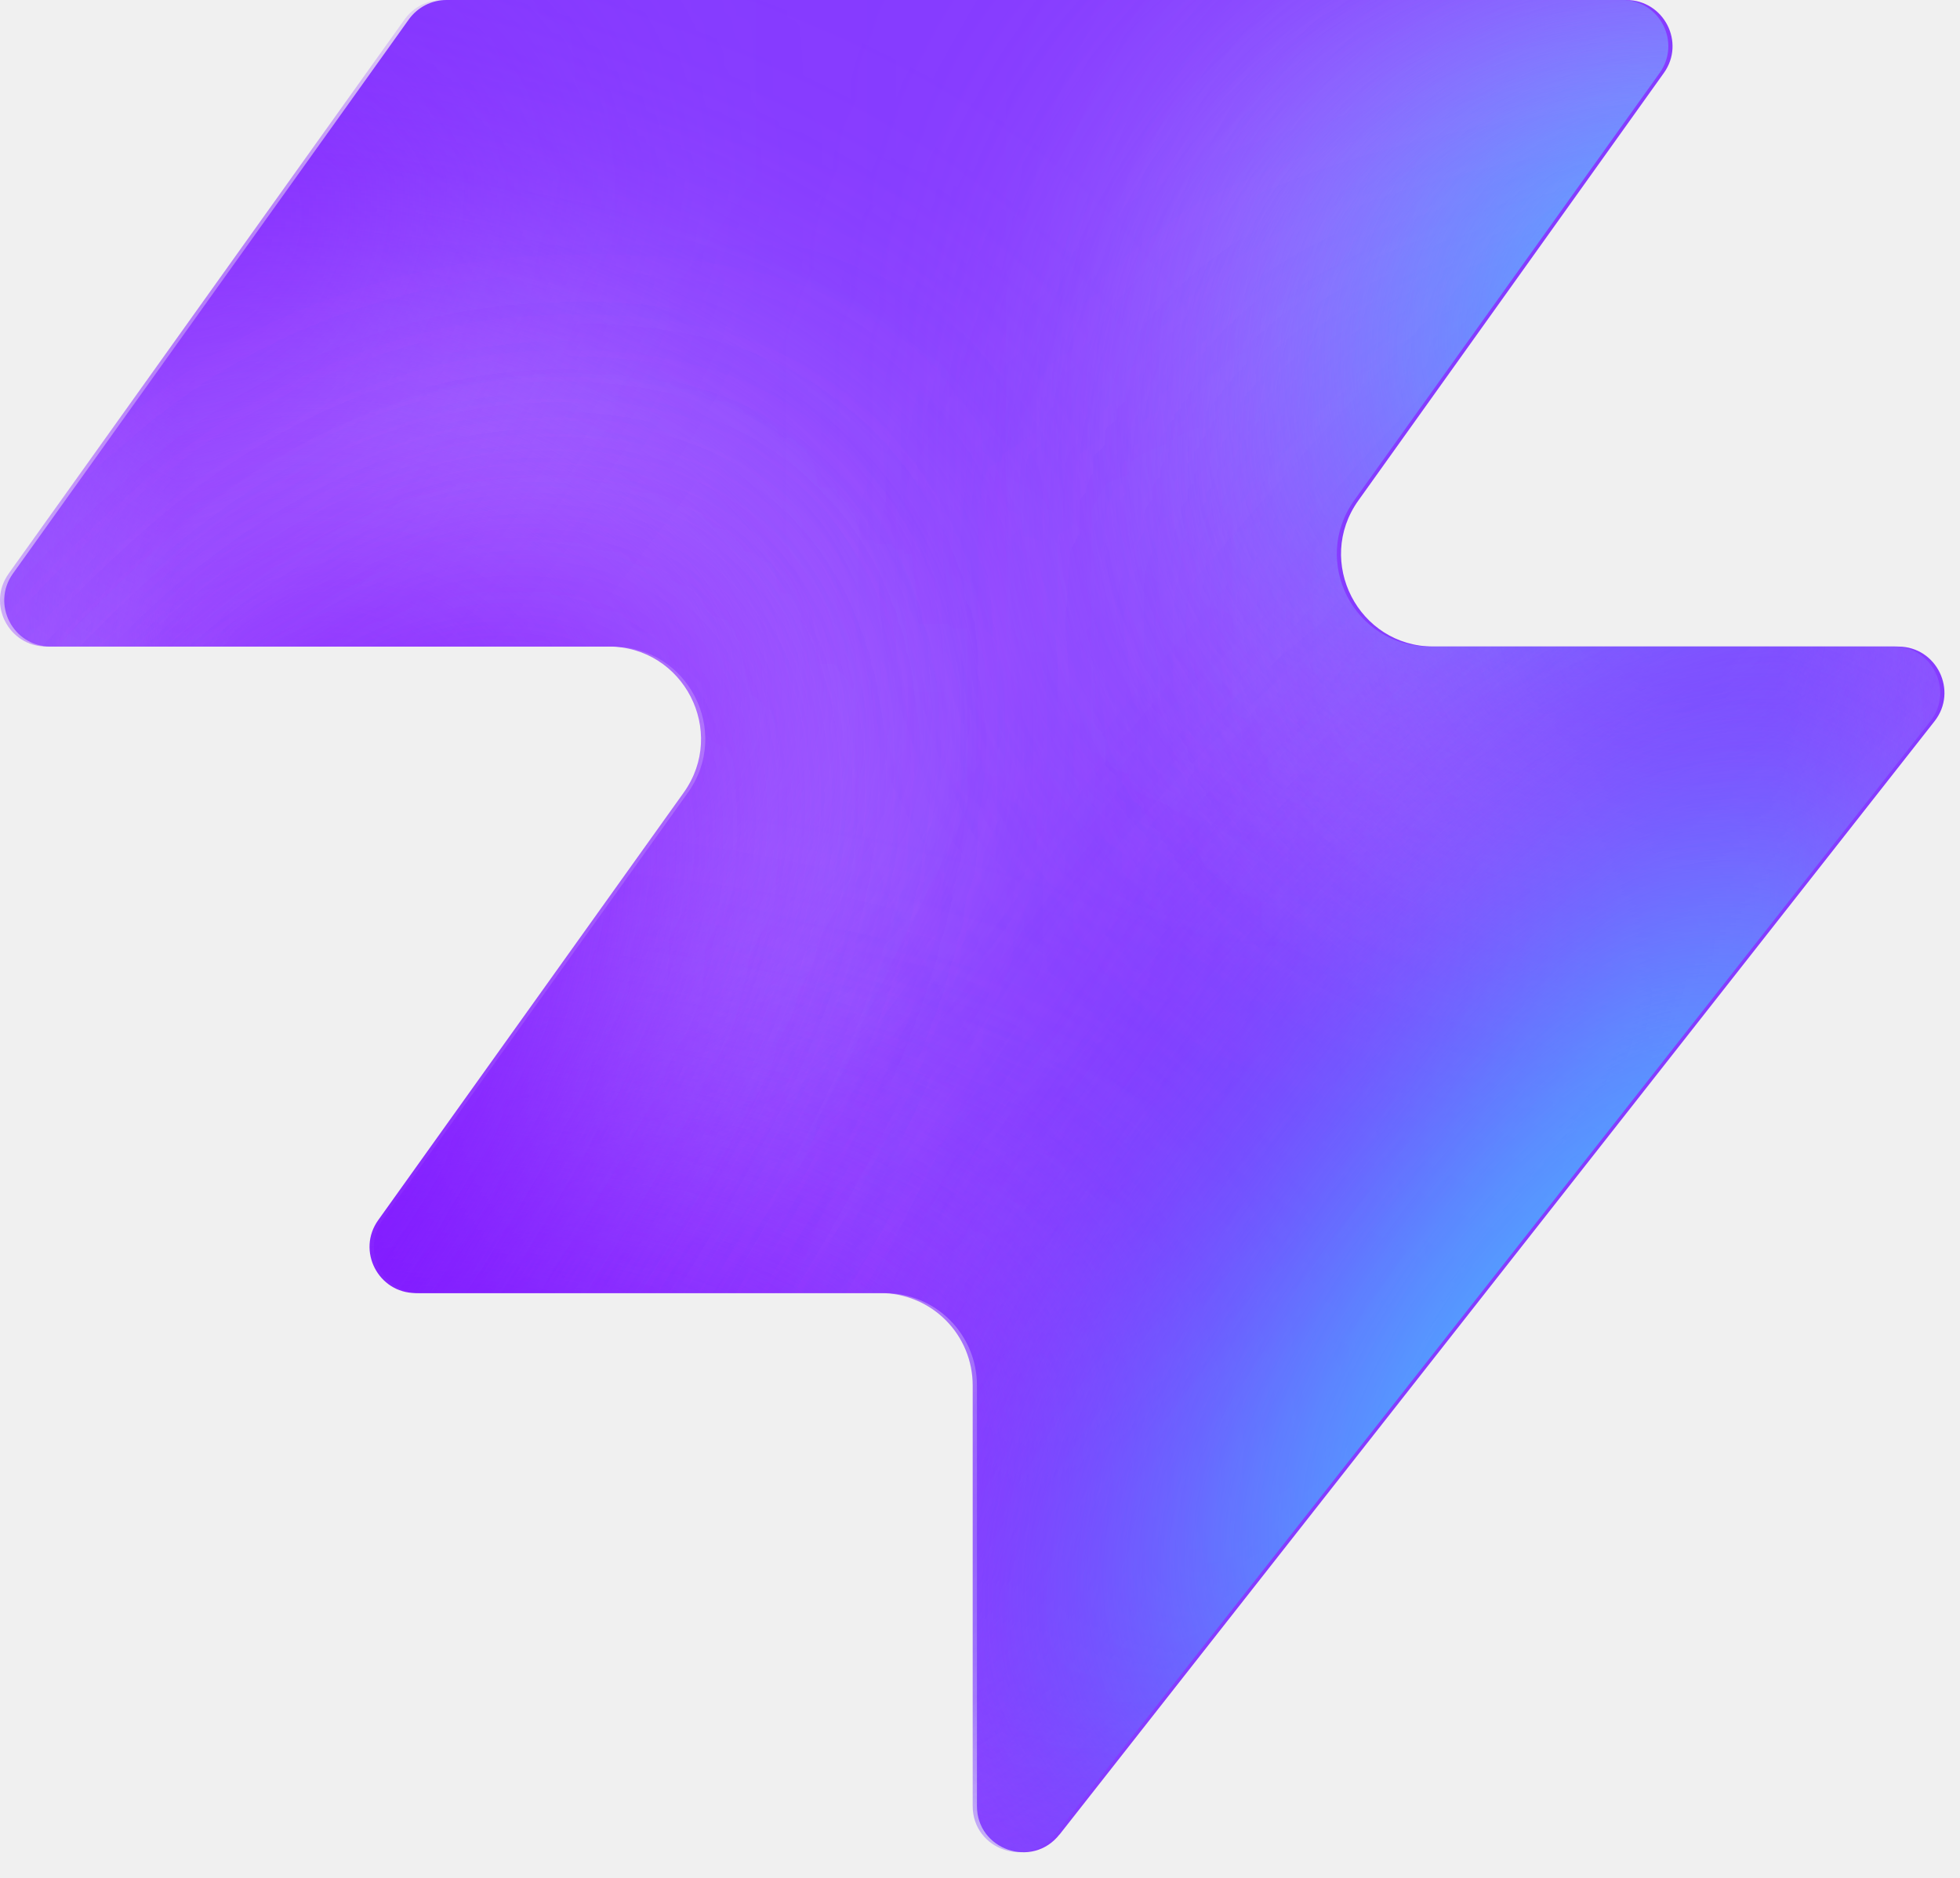
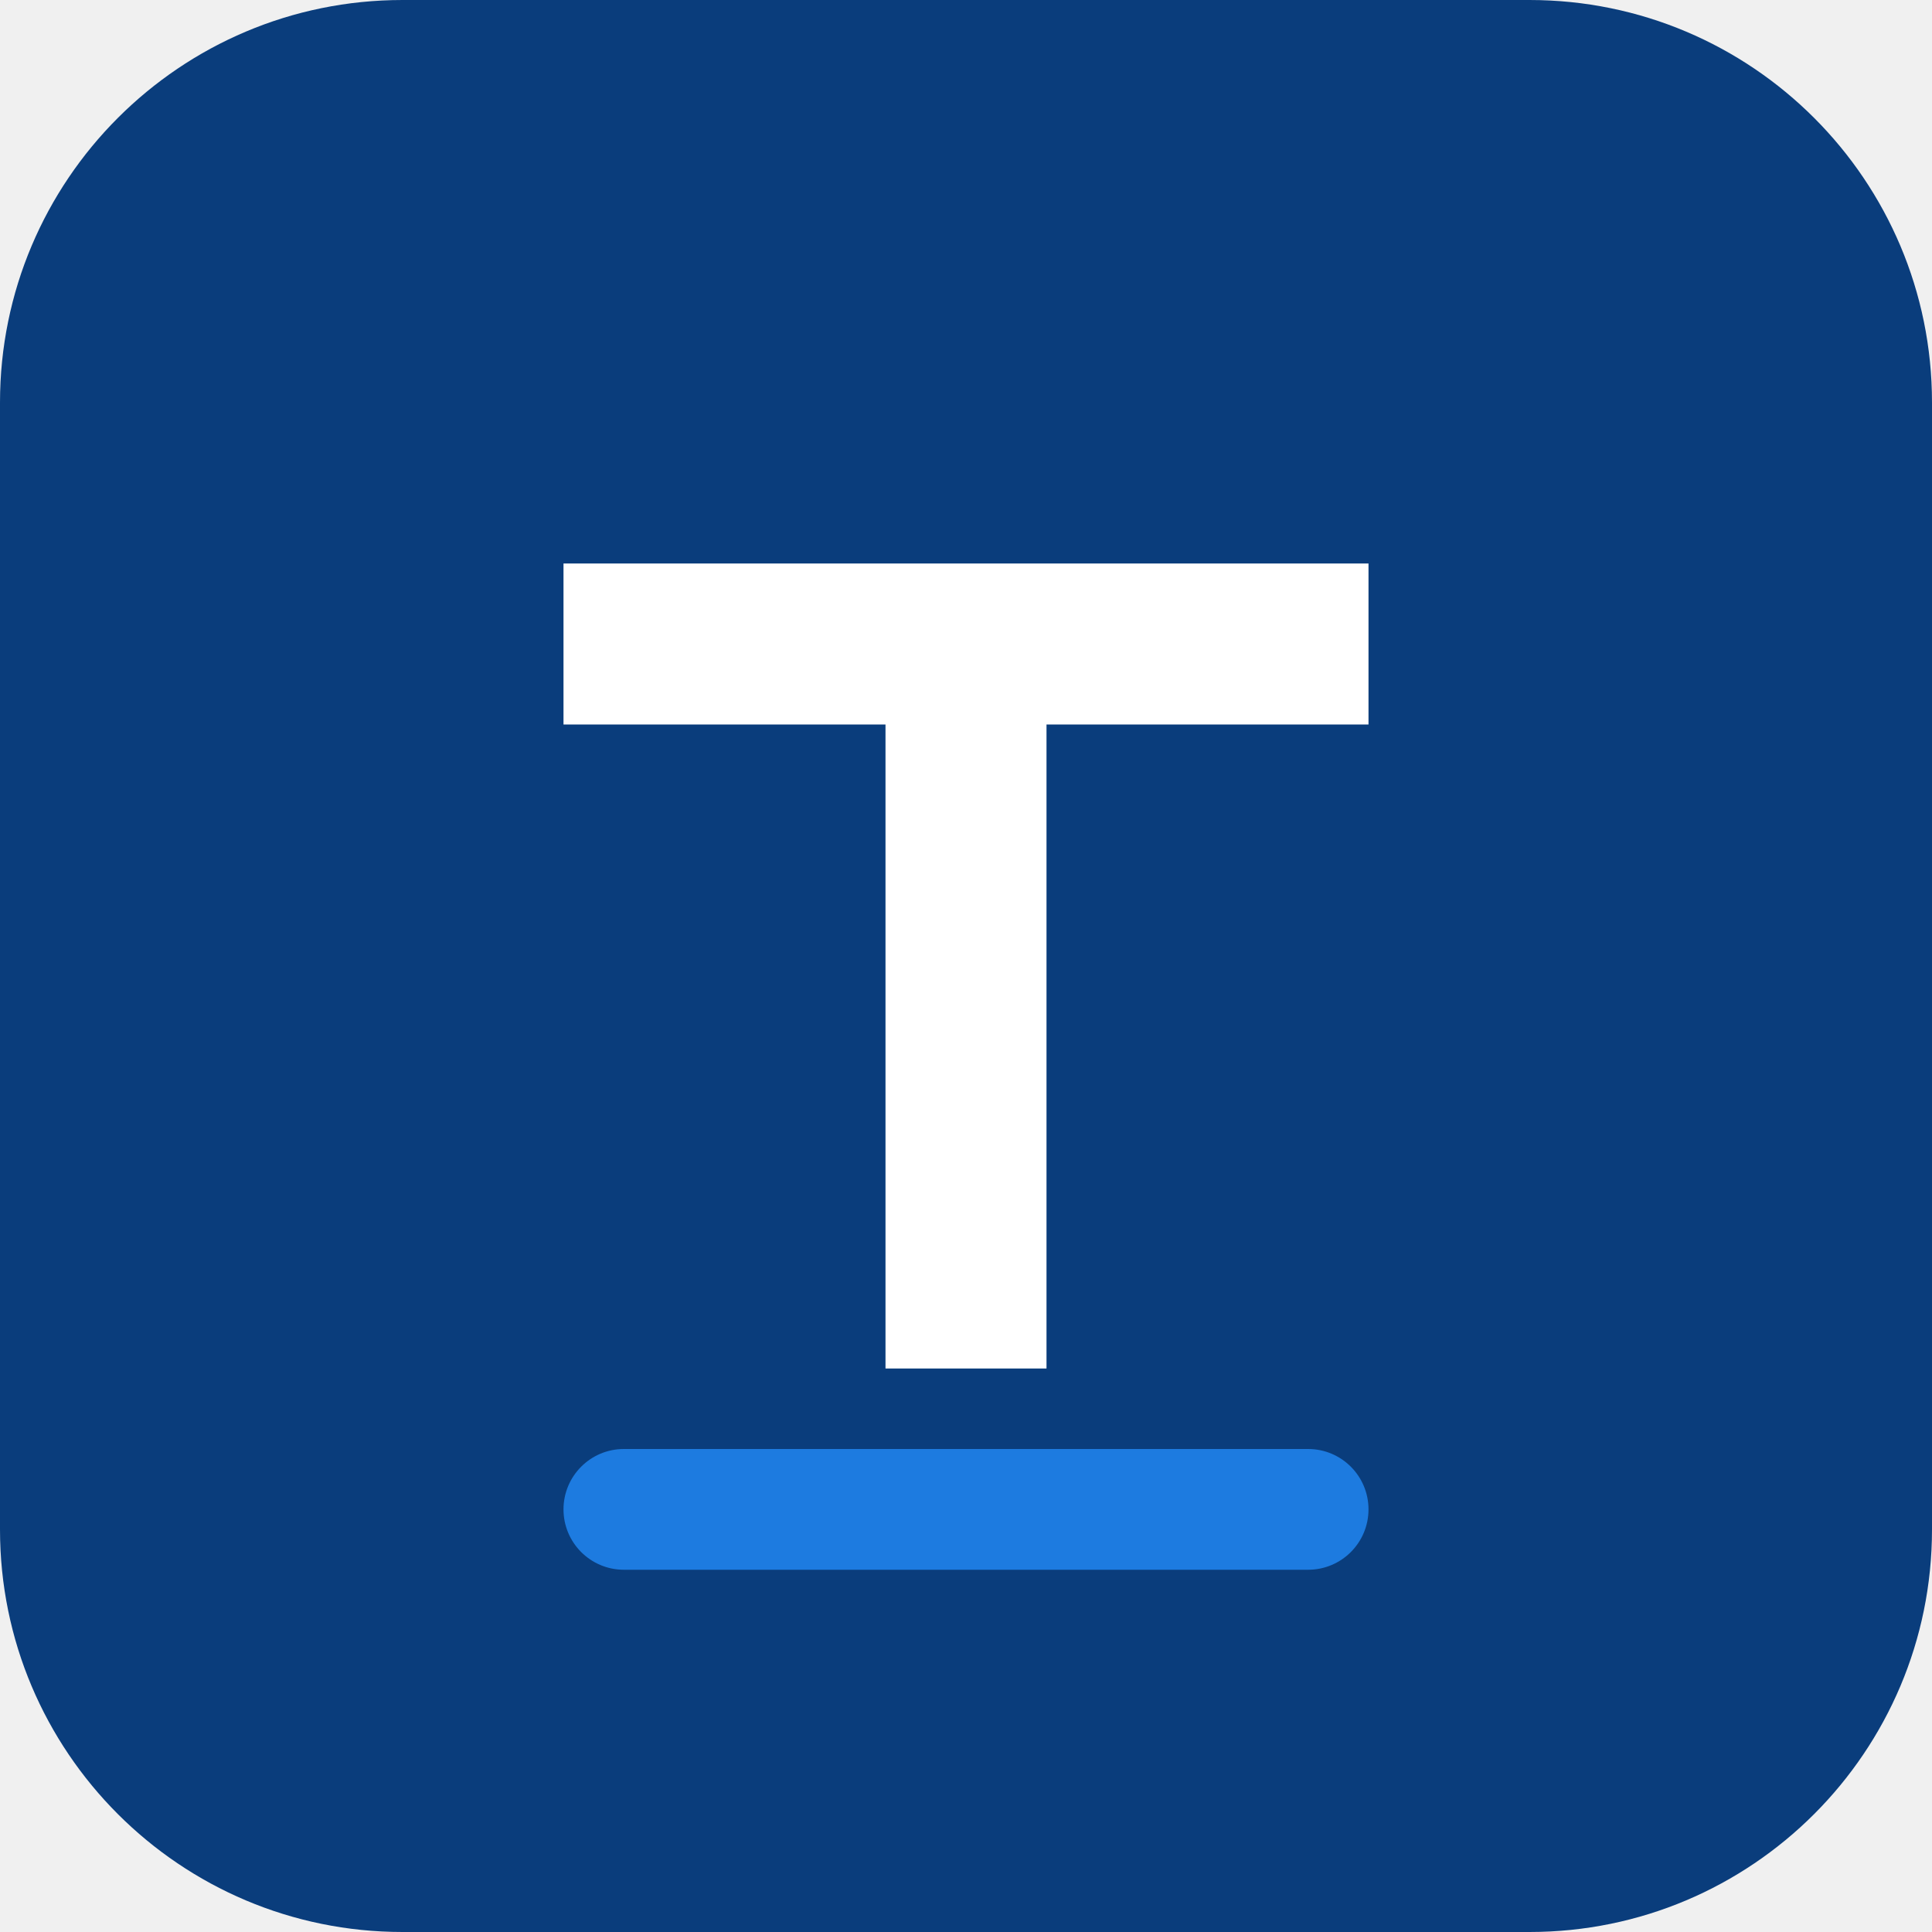
- <svg xmlns="http://www.w3.org/2000/svg" width="48" height="46" fill="none" viewBox="0 0 48 46">
-   <path fill="#863bff" d="M25.946 44.938c-.664.845-2.021.375-2.021-.698V33.937a2.26 2.26 0 0 0-2.262-2.262H10.287c-.92 0-1.456-1.04-.92-1.788l7.48-10.471c1.07-1.497 0-3.578-1.842-3.578H1.237c-.92 0-1.456-1.04-.92-1.788L10.013.474c.214-.297.556-.474.92-.474h28.894c.92 0 1.456 1.04.92 1.788l-7.48 10.471c-1.07 1.498 0 3.579 1.842 3.579h11.377c.943 0 1.473 1.088.89 1.83L25.947 44.94z" style="fill:#863bff;fill:color(display-p3 .525 .23 1);fill-opacity:1" />
-   <mask id="a" width="48" height="46" x="0" y="0" maskUnits="userSpaceOnUse" style="mask-type:alpha">
-     <path fill="#000" d="M25.842 44.938c-.664.844-2.021.375-2.021-.698V33.937a2.26 2.26 0 0 0-2.262-2.262H10.183c-.92 0-1.456-1.04-.92-1.788l7.48-10.471c1.07-1.498 0-3.579-1.842-3.579H1.133c-.92 0-1.456-1.04-.92-1.787L9.91.473c.214-.297.556-.474.92-.474h28.894c.92 0 1.456 1.04.92 1.788l-7.48 10.471c-1.07 1.498 0 3.578 1.842 3.578h11.377c.943 0 1.473 1.088.89 1.832L25.843 44.94z" style="fill:#000;fill-opacity:1" />
-   </mask>
-   <g mask="url(#a)">
-     <g filter="url(#b)">
-       <ellipse cx="5.508" cy="14.704" fill="#ede6ff" rx="5.508" ry="14.704" style="fill:#ede6ff;fill:color(display-p3 .927 .903 1);fill-opacity:1" transform="matrix(.00324 1 1 -.00324 -4.47 31.516)" />
-     </g>
-     <g filter="url(#c)">
-       <ellipse cx="10.399" cy="29.851" fill="#ede6ff" rx="10.399" ry="29.851" style="fill:#ede6ff;fill:color(display-p3 .927 .903 1);fill-opacity:1" transform="matrix(.00324 1 1 -.00324 -39.328 7.883)" />
-     </g>
-     <g filter="url(#d)">
-       <ellipse cx="5.508" cy="30.487" fill="#7e14ff" rx="5.508" ry="30.487" style="fill:#7e14ff;fill:color(display-p3 .492 .077 1);fill-opacity:1" transform="rotate(89.814 -25.913 -14.639)scale(1 -1)" />
-     </g>
-     <g filter="url(#e)">
-       <ellipse cx="5.508" cy="30.599" fill="#7e14ff" rx="5.508" ry="30.599" style="fill:#7e14ff;fill:color(display-p3 .492 .077 1);fill-opacity:1" transform="rotate(89.814 -32.644 -3.334)scale(1 -1)" />
-     </g>
-     <g filter="url(#f)">
-       <ellipse cx="5.508" cy="30.599" fill="#7e14ff" rx="5.508" ry="30.599" style="fill:#7e14ff;fill:color(display-p3 .492 .077 1);fill-opacity:1" transform="matrix(.00324 1 1 -.00324 -34.34 30.47)" />
-     </g>
-     <g filter="url(#g)">
-       <ellipse cx="14.072" cy="22.078" fill="#ede6ff" rx="14.072" ry="22.078" style="fill:#ede6ff;fill:color(display-p3 .927 .903 1);fill-opacity:1" transform="rotate(93.35 24.506 48.493)scale(-1 1)" />
-     </g>
-     <g filter="url(#h)">
-       <ellipse cx="3.47" cy="21.501" fill="#7e14ff" rx="3.47" ry="21.501" style="fill:#7e14ff;fill:color(display-p3 .492 .077 1);fill-opacity:1" transform="rotate(89.009 28.708 47.59)scale(-1 1)" />
-     </g>
-     <g filter="url(#i)">
-       <ellipse cx="3.47" cy="21.501" fill="#7e14ff" rx="3.47" ry="21.501" style="fill:#7e14ff;fill:color(display-p3 .492 .077 1);fill-opacity:1" transform="rotate(89.009 28.708 47.59)scale(-1 1)" />
-     </g>
-     <g filter="url(#j)">
-       <ellipse cx=".387" cy="8.972" fill="#7e14ff" rx="4.407" ry="29.108" style="fill:#7e14ff;fill:color(display-p3 .492 .077 1);fill-opacity:1" transform="rotate(39.51 .387 8.972)" />
-     </g>
-     <g filter="url(#k)">
-       <ellipse cx="47.523" cy="-6.092" fill="#7e14ff" rx="4.407" ry="29.108" style="fill:#7e14ff;fill:color(display-p3 .492 .077 1);fill-opacity:1" transform="rotate(37.892 47.523 -6.092)" />
-     </g>
-     <g filter="url(#l)">
-       <ellipse cx="41.412" cy="6.333" fill="#47bfff" rx="5.971" ry="9.665" style="fill:#47bfff;fill:color(display-p3 .28 .748 1);fill-opacity:1" transform="rotate(37.892 41.412 6.333)" />
-     </g>
-     <g filter="url(#m)">
-       <ellipse cx="-1.879" cy="38.332" fill="#7e14ff" rx="4.407" ry="29.108" style="fill:#7e14ff;fill:color(display-p3 .492 .077 1);fill-opacity:1" transform="rotate(37.892 -1.88 38.332)" />
-     </g>
-     <g filter="url(#n)">
-       <ellipse cx="-1.879" cy="38.332" fill="#7e14ff" rx="4.407" ry="29.108" style="fill:#7e14ff;fill:color(display-p3 .492 .077 1);fill-opacity:1" transform="rotate(37.892 -1.88 38.332)" />
-     </g>
-     <g filter="url(#o)">
-       <ellipse cx="35.651" cy="29.907" fill="#7e14ff" rx="4.407" ry="29.108" style="fill:#7e14ff;fill:color(display-p3 .492 .077 1);fill-opacity:1" transform="rotate(37.892 35.651 29.907)" />
-     </g>
-     <g filter="url(#p)">
-       <ellipse cx="38.418" cy="32.4" fill="#47bfff" rx="5.971" ry="15.297" style="fill:#47bfff;fill:color(display-p3 .28 .748 1);fill-opacity:1" transform="rotate(37.892 38.418 32.4)" />
-     </g>
-   </g>
-   <defs>
-     <filter id="b" width="60.045" height="41.654" x="-19.77" y="16.149" color-interpolation-filters="sRGB" filterUnits="userSpaceOnUse">
-       <feFlood flood-opacity="0" result="BackgroundImageFix" />
-       <feBlend in="SourceGraphic" in2="BackgroundImageFix" result="shape" />
-       <feGaussianBlur result="effect1_foregroundBlur_2002_17158" stdDeviation="7.659" />
-     </filter>
-     <filter id="c" width="90.34" height="51.437" x="-54.613" y="-7.533" color-interpolation-filters="sRGB" filterUnits="userSpaceOnUse">
-       <feFlood flood-opacity="0" result="BackgroundImageFix" />
-       <feBlend in="SourceGraphic" in2="BackgroundImageFix" result="shape" />
-       <feGaussianBlur result="effect1_foregroundBlur_2002_17158" stdDeviation="7.659" />
-     </filter>
-     <filter id="d" width="79.355" height="29.4" x="-49.64" y="2.03" color-interpolation-filters="sRGB" filterUnits="userSpaceOnUse">
-       <feFlood flood-opacity="0" result="BackgroundImageFix" />
-       <feBlend in="SourceGraphic" in2="BackgroundImageFix" result="shape" />
-       <feGaussianBlur result="effect1_foregroundBlur_2002_17158" stdDeviation="4.596" />
-     </filter>
-     <filter id="e" width="79.579" height="29.4" x="-45.045" y="20.029" color-interpolation-filters="sRGB" filterUnits="userSpaceOnUse">
-       <feFlood flood-opacity="0" result="BackgroundImageFix" />
-       <feBlend in="SourceGraphic" in2="BackgroundImageFix" result="shape" />
-       <feGaussianBlur result="effect1_foregroundBlur_2002_17158" stdDeviation="4.596" />
-     </filter>
-     <filter id="f" width="79.579" height="29.4" x="-43.513" y="21.178" color-interpolation-filters="sRGB" filterUnits="userSpaceOnUse">
-       <feFlood flood-opacity="0" result="BackgroundImageFix" />
-       <feBlend in="SourceGraphic" in2="BackgroundImageFix" result="shape" />
-       <feGaussianBlur result="effect1_foregroundBlur_2002_17158" stdDeviation="4.596" />
-     </filter>
-     <filter id="g" width="74.749" height="58.852" x="15.756" y="-17.901" color-interpolation-filters="sRGB" filterUnits="userSpaceOnUse">
-       <feFlood flood-opacity="0" result="BackgroundImageFix" />
-       <feBlend in="SourceGraphic" in2="BackgroundImageFix" result="shape" />
-       <feGaussianBlur result="effect1_foregroundBlur_2002_17158" stdDeviation="7.659" />
-     </filter>
-     <filter id="h" width="61.377" height="25.362" x="23.548" y="2.284" color-interpolation-filters="sRGB" filterUnits="userSpaceOnUse">
-       <feFlood flood-opacity="0" result="BackgroundImageFix" />
-       <feBlend in="SourceGraphic" in2="BackgroundImageFix" result="shape" />
-       <feGaussianBlur result="effect1_foregroundBlur_2002_17158" stdDeviation="4.596" />
-     </filter>
-     <filter id="i" width="61.377" height="25.362" x="23.548" y="2.284" color-interpolation-filters="sRGB" filterUnits="userSpaceOnUse">
-       <feFlood flood-opacity="0" result="BackgroundImageFix" />
-       <feBlend in="SourceGraphic" in2="BackgroundImageFix" result="shape" />
-       <feGaussianBlur result="effect1_foregroundBlur_2002_17158" stdDeviation="4.596" />
-     </filter>
-     <filter id="j" width="56.045" height="63.649" x="-27.636" y="-22.853" color-interpolation-filters="sRGB" filterUnits="userSpaceOnUse">
-       <feFlood flood-opacity="0" result="BackgroundImageFix" />
-       <feBlend in="SourceGraphic" in2="BackgroundImageFix" result="shape" />
-       <feGaussianBlur result="effect1_foregroundBlur_2002_17158" stdDeviation="4.596" />
-     </filter>
-     <filter id="k" width="54.814" height="64.646" x="20.116" y="-38.415" color-interpolation-filters="sRGB" filterUnits="userSpaceOnUse">
-       <feFlood flood-opacity="0" result="BackgroundImageFix" />
-       <feBlend in="SourceGraphic" in2="BackgroundImageFix" result="shape" />
-       <feGaussianBlur result="effect1_foregroundBlur_2002_17158" stdDeviation="4.596" />
-     </filter>
-     <filter id="l" width="33.541" height="35.313" x="24.641" y="-11.323" color-interpolation-filters="sRGB" filterUnits="userSpaceOnUse">
-       <feFlood flood-opacity="0" result="BackgroundImageFix" />
-       <feBlend in="SourceGraphic" in2="BackgroundImageFix" result="shape" />
-       <feGaussianBlur result="effect1_foregroundBlur_2002_17158" stdDeviation="4.596" />
-     </filter>
-     <filter id="m" width="54.814" height="64.646" x="-29.286" y="6.009" color-interpolation-filters="sRGB" filterUnits="userSpaceOnUse">
-       <feFlood flood-opacity="0" result="BackgroundImageFix" />
-       <feBlend in="SourceGraphic" in2="BackgroundImageFix" result="shape" />
-       <feGaussianBlur result="effect1_foregroundBlur_2002_17158" stdDeviation="4.596" />
-     </filter>
-     <filter id="n" width="54.814" height="64.646" x="-29.286" y="6.009" color-interpolation-filters="sRGB" filterUnits="userSpaceOnUse">
-       <feFlood flood-opacity="0" result="BackgroundImageFix" />
-       <feBlend in="SourceGraphic" in2="BackgroundImageFix" result="shape" />
-       <feGaussianBlur result="effect1_foregroundBlur_2002_17158" stdDeviation="4.596" />
-     </filter>
-     <filter id="o" width="54.814" height="64.646" x="8.244" y="-2.416" color-interpolation-filters="sRGB" filterUnits="userSpaceOnUse">
-       <feFlood flood-opacity="0" result="BackgroundImageFix" />
-       <feBlend in="SourceGraphic" in2="BackgroundImageFix" result="shape" />
-       <feGaussianBlur result="effect1_foregroundBlur_2002_17158" stdDeviation="4.596" />
-     </filter>
-     <filter id="p" width="39.409" height="43.623" x="18.713" y="10.588" color-interpolation-filters="sRGB" filterUnits="userSpaceOnUse">
-       <feFlood flood-opacity="0" result="BackgroundImageFix" />
-       <feBlend in="SourceGraphic" in2="BackgroundImageFix" result="shape" />
-       <feGaussianBlur result="effect1_foregroundBlur_2002_17158" stdDeviation="4.596" />
-     </filter>
-   </defs>
+ <svg xmlns="http://www.w3.org/2000/svg" width="48" height="48" viewBox="0 0 48 48">
+   <rect width="48" height="48" rx="10" fill="#0a3d7c" />
+   <path d="M14 14h20v4H26v16h-4V18h-8z" fill="#fff" />
+   <rect x="14" y="36" width="20" height="3" rx="1.5" fill="#1d7be0" />
</svg>
